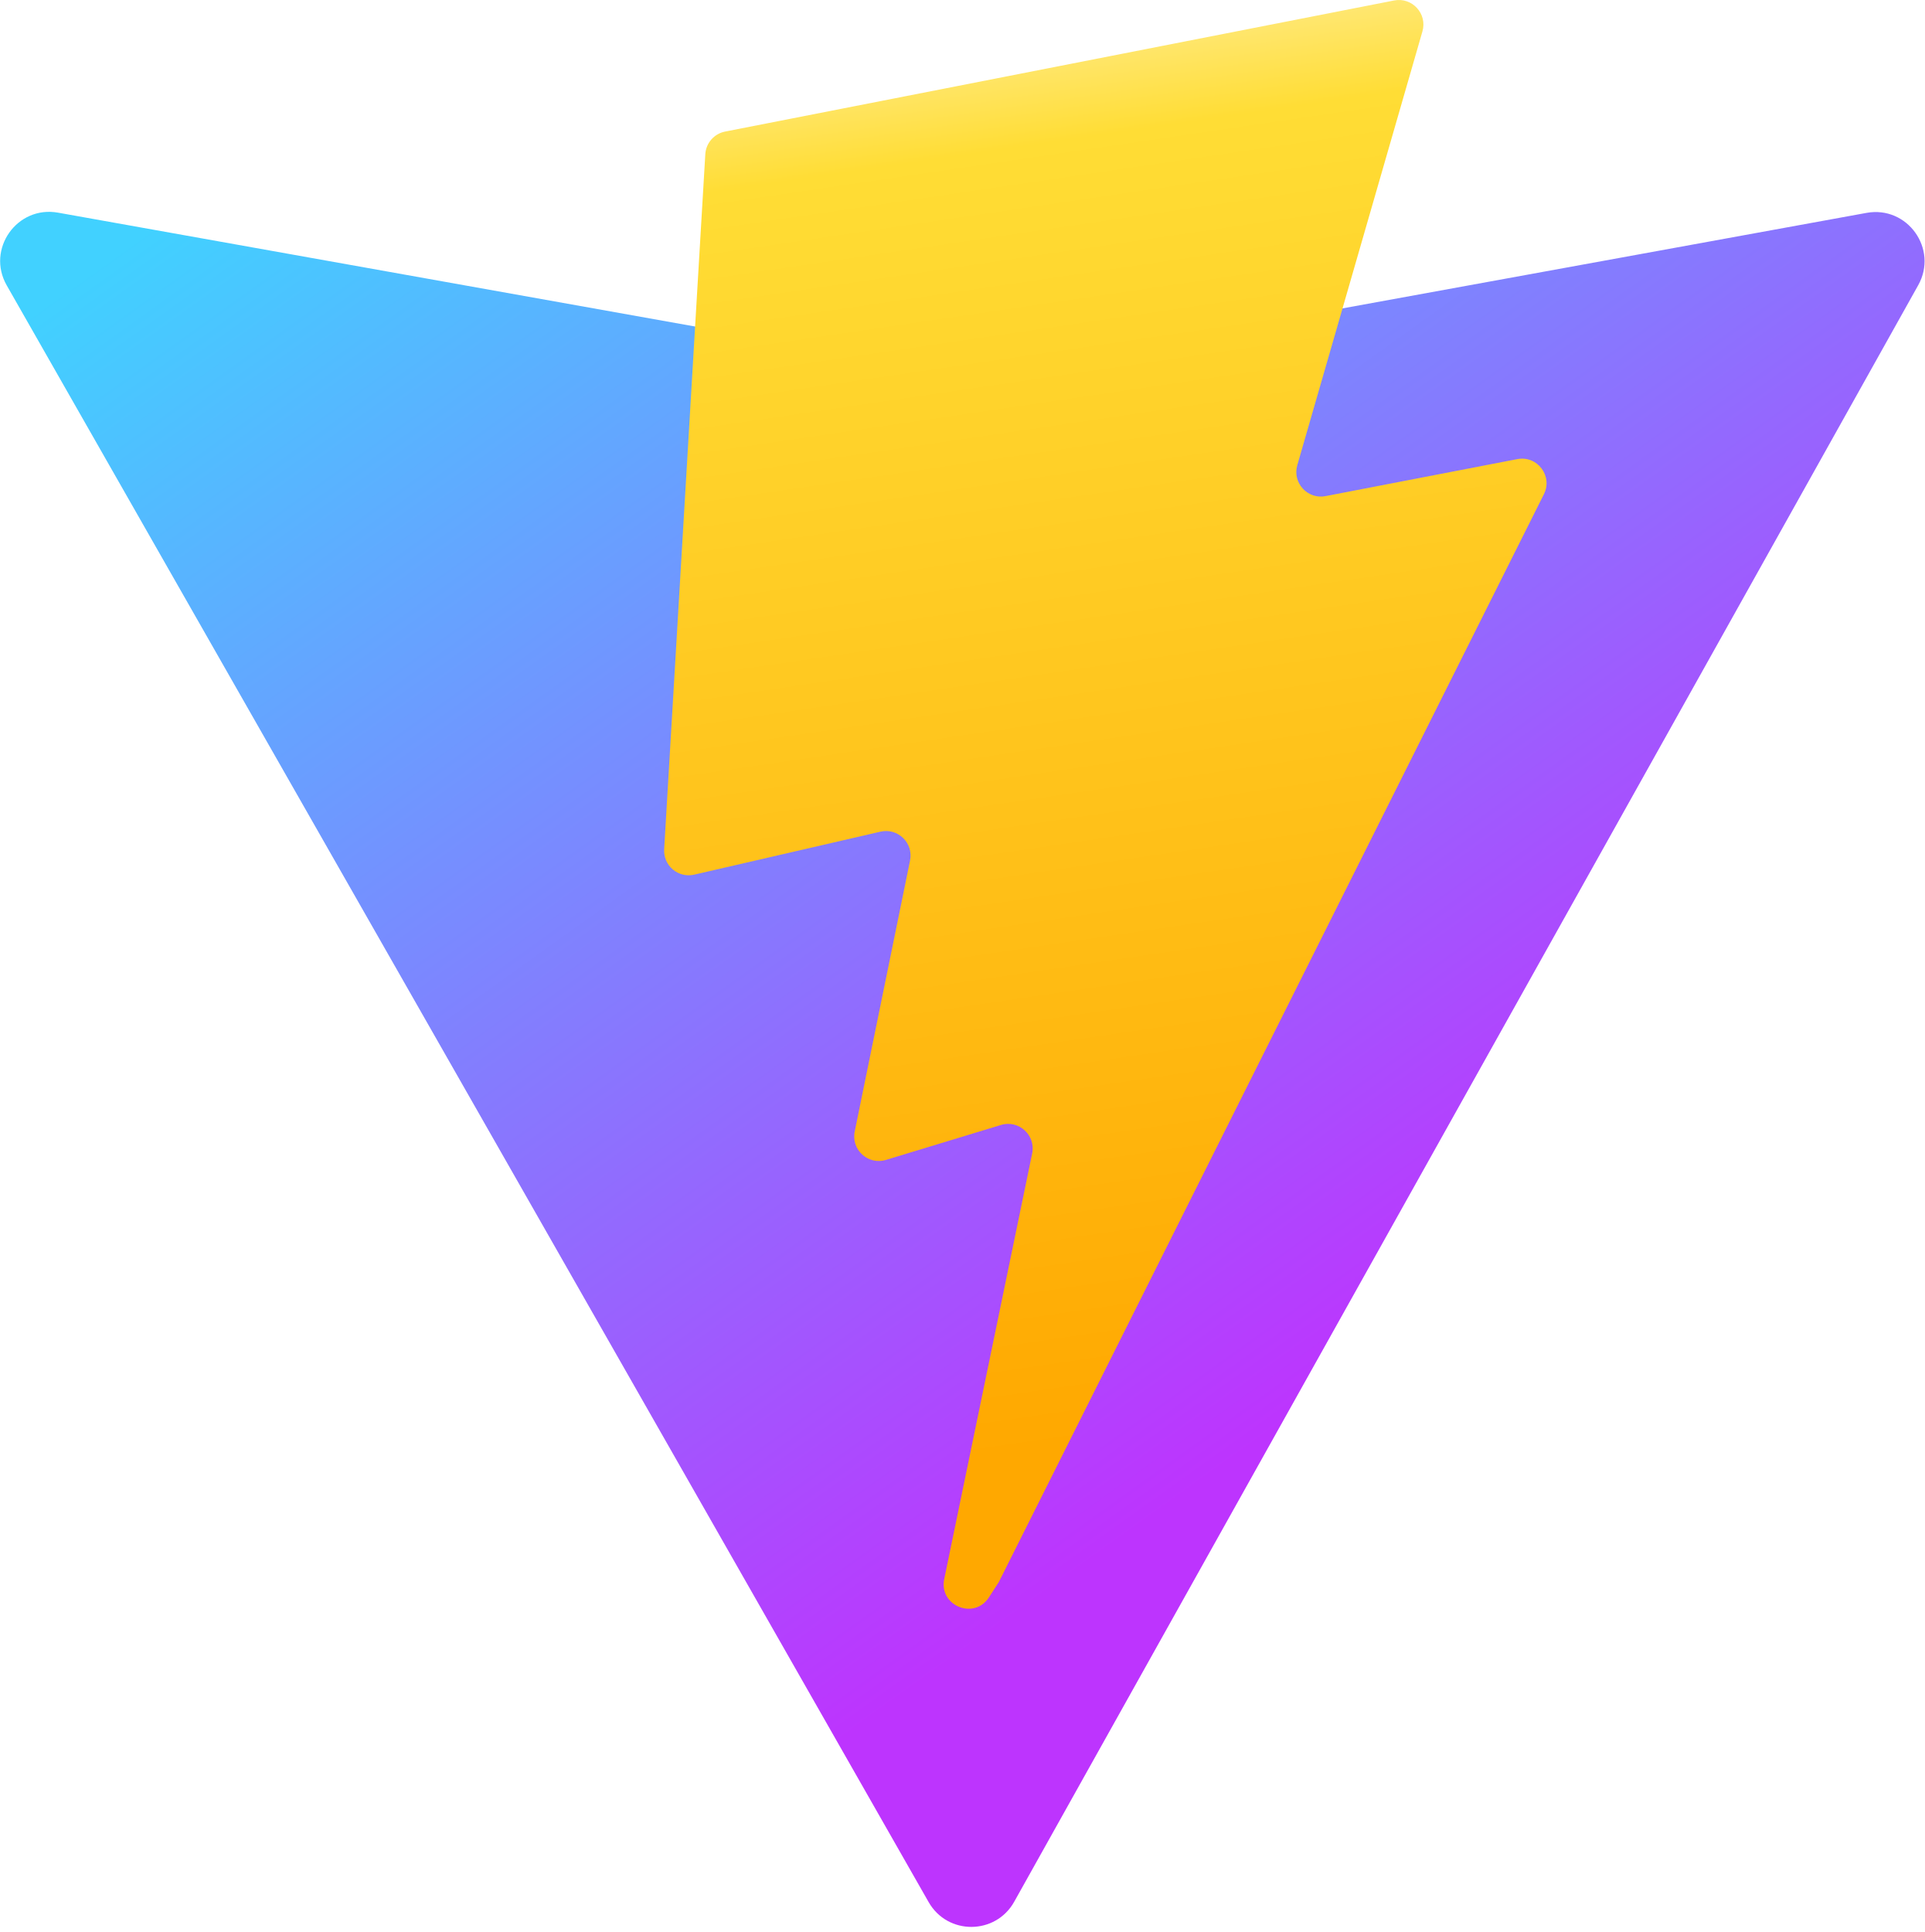
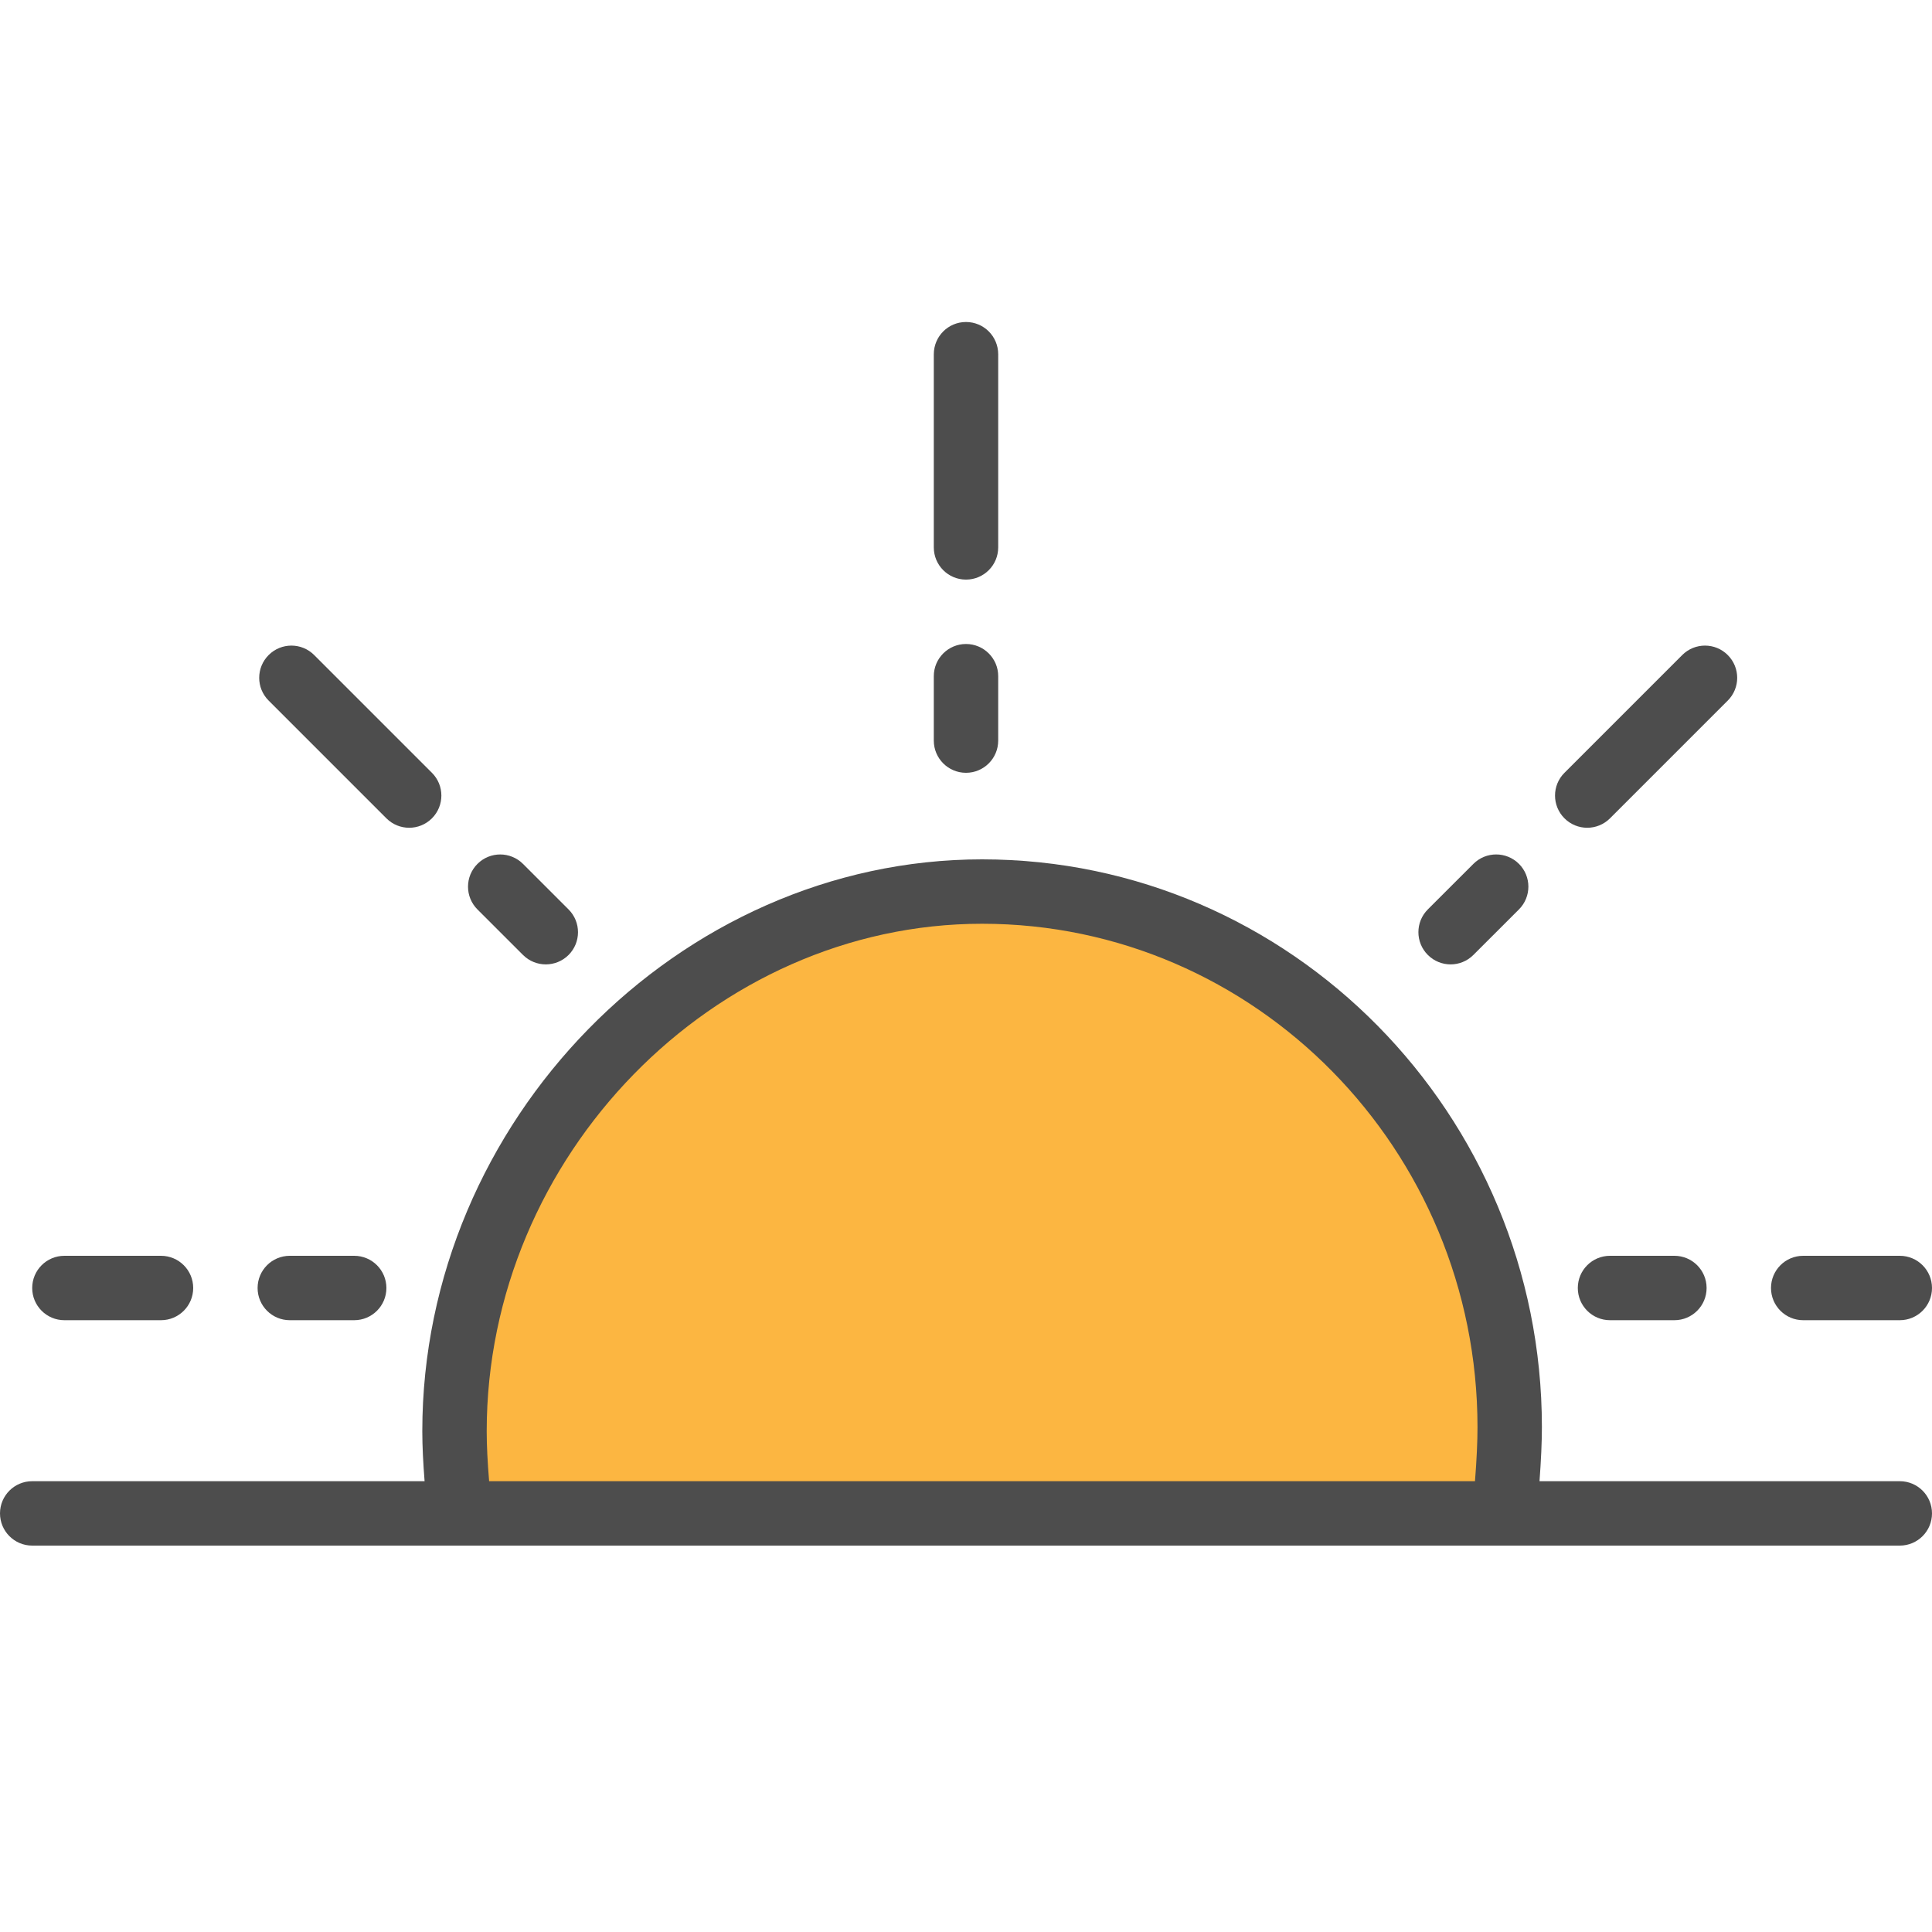
- <svg xmlns="http://www.w3.org/2000/svg" aria-hidden="true" role="img" class="iconify iconify--logos" width="31.88" height="32" preserveAspectRatio="xMidYMid meet" viewBox="0 0 256 257">
-   <defs>
-     <linearGradient id="IconifyId1813088fe1fbc01fb466" x1="-.828%" x2="57.636%" y1="7.652%" y2="78.411%">
-       <stop offset="0%" stop-color="#41D1FF" />
-       <stop offset="100%" stop-color="#BD34FE" />
-     </linearGradient>
-     <linearGradient id="IconifyId1813088fe1fbc01fb467" x1="43.376%" x2="50.316%" y1="2.242%" y2="89.03%">
-       <stop offset="0%" stop-color="#FFEA83" />
-       <stop offset="8.333%" stop-color="#FFDD35" />
-       <stop offset="100%" stop-color="#FFA800" />
-     </linearGradient>
-   </defs>
-   <path fill="url(#IconifyId1813088fe1fbc01fb466)" d="M255.153 37.938L134.897 252.976c-2.483 4.44-8.862 4.466-11.382.048L.875 37.958c-2.746-4.814 1.371-10.646 6.827-9.67l120.385 21.517a6.537 6.537 0 0 0 2.322-.004l117.867-21.483c5.438-.991 9.574 4.796 6.877 9.62Z" />
-   <path fill="url(#IconifyId1813088fe1fbc01fb467)" d="M185.432.063L96.44 17.501a3.268 3.268 0 0 0-2.634 3.014l-5.474 92.456a3.268 3.268 0 0 0 3.997 3.378l24.777-5.718c2.318-.535 4.413 1.507 3.936 3.838l-7.361 36.047c-.495 2.426 1.782 4.5 4.151 3.78l15.304-4.649c2.372-.72 4.652 1.36 4.15 3.788l-11.698 56.621c-.732 3.542 3.979 5.473 5.943 2.437l1.313-2.028l72.516-144.72c1.215-2.423-.88-5.186-3.54-4.672l-25.505 4.922c-2.396.462-4.435-1.77-3.759-4.114l16.646-57.705c.677-2.35-1.37-4.583-3.769-4.113Z" />
+ <svg xmlns="http://www.w3.org/2000/svg" viewBox="0 0 480 480">
+   <path style="fill:#FCB641;" d="M375.08,354.584c0-72.392-58.688-133.08-131.08-133.08s-131.08,61.688-131.08,134.08 c0,5.92,0.528,12.416,1.288,20.416h259.584C374.552,368,375.08,360.504,375.08,354.584z" />
+   <g>
+     <path style="fill:#4D4D4D;" d="M240,144c-4.424,0-8-3.584-8-8V88c0-4.416,3.576-8,8-8c4.424,0,8,3.584,8,8v48 C248,140.416,244.424,144,240,144z" />
+     <path style="fill:#4D4D4D;" d="M240,192c-4.424,0-8-3.584-8-8v-16c0-4.416,3.576-8,8-8c4.424,0,8,3.584,8,8v16 C248,188.416,244.424,192,240,192z" />
+     <path style="fill:#4D4D4D;" d="M394.344,205.656c-2.048,0-4.096-0.784-5.656-2.344c-3.128-3.128-3.128-8.192,0-11.312 l29.256-29.256c3.128-3.128,8.184-3.128,11.312,0s3.128,8.192,0,11.312L400,203.312 C398.44,204.872,396.392,205.656,394.344,205.656z" />
+     <path style="fill:#4D4D4D;" d="M360.4,239.6c-2.048,0-4.096-0.784-5.656-2.344c-3.128-3.128-3.128-8.192,0-11.32l11.32-11.312 c3.128-3.12,8.184-3.12,11.312,0s3.128,8.192,0,11.32l-11.32,11.312C364.496,238.816,362.448,239.6,360.4,239.6z" />
+     <path style="fill:#4D4D4D;" d="M472,328h-24c-4.424,0-8-3.584-8-8s3.576-8,8-8h24c4.424,0,8,3.584,8,8S476.424,328,472,328z" />
+     <path style="fill:#4D4D4D;" d="M416,328h-16c-4.424,0-8-3.584-8-8s3.576-8,8-8h16c4.424,0,8,3.584,8,8S420.424,328,416,328z" />
+     <path style="fill:#4D4D4D;" d="M40,328H16c-4.424,0-8-3.584-8-8s3.576-8,8-8h24c4.424,0,8,3.584,8,8S44.424,328,40,328z" />
+     <path style="fill:#4D4D4D;" d="M88,328H72c-4.424,0-8-3.584-8-8s3.576-8,8-8h16c4.424,0,8,3.584,8,8S92.424,328,88,328z" />
+     <path style="fill:#4D4D4D;" d="M101.656,205.656c-2.048,0-4.096-0.784-5.656-2.344l-29.256-29.256 c-3.128-3.12-3.128-8.184,0-11.312c3.128-3.128,8.184-3.128,11.312,0L107.312,192c3.128,3.12,3.128,8.184,0,11.312 C105.752,204.872,103.704,205.656,101.656,205.656z" />
+     <path style="fill:#4D4D4D;" d="M135.6,239.6c-2.048,0-4.096-0.784-5.656-2.336l-11.32-11.312c-3.128-3.128-3.128-8.192,0-11.32 s8.184-3.12,11.312,0l11.32,11.312c3.128,3.128,3.128,8.192,0,11.32C139.696,238.816,137.648,239.6,135.6,239.6z" />
+   </g>
+   <g>
+     <path style="fill:#4D4D4D;" d="M472,368h-89.512c0.384-5.24,0.592-9.728,0.592-13.416c0-77.792-62.392-141.08-139.08-141.08 c-75.392,0-139.08,65.064-139.08,142.08c0,3.816,0.216,7.872,0.568,12.416H8c-4.424,0-8,3.584-8,8s3.576,8,8,8h106.208h259.576H472 c4.424,0,8-3.584,8-8S476.424,368,472,368z M121.52,368c-0.384-4.712-0.6-8.712-0.6-12.416c0-68.344,56.36-126.08,123.08-126.08 c67.864,0,123.08,56.112,123.08,125.08c0,3.592-0.2,8.016-0.624,13.416H121.52z" />
+   </g>
</svg>
